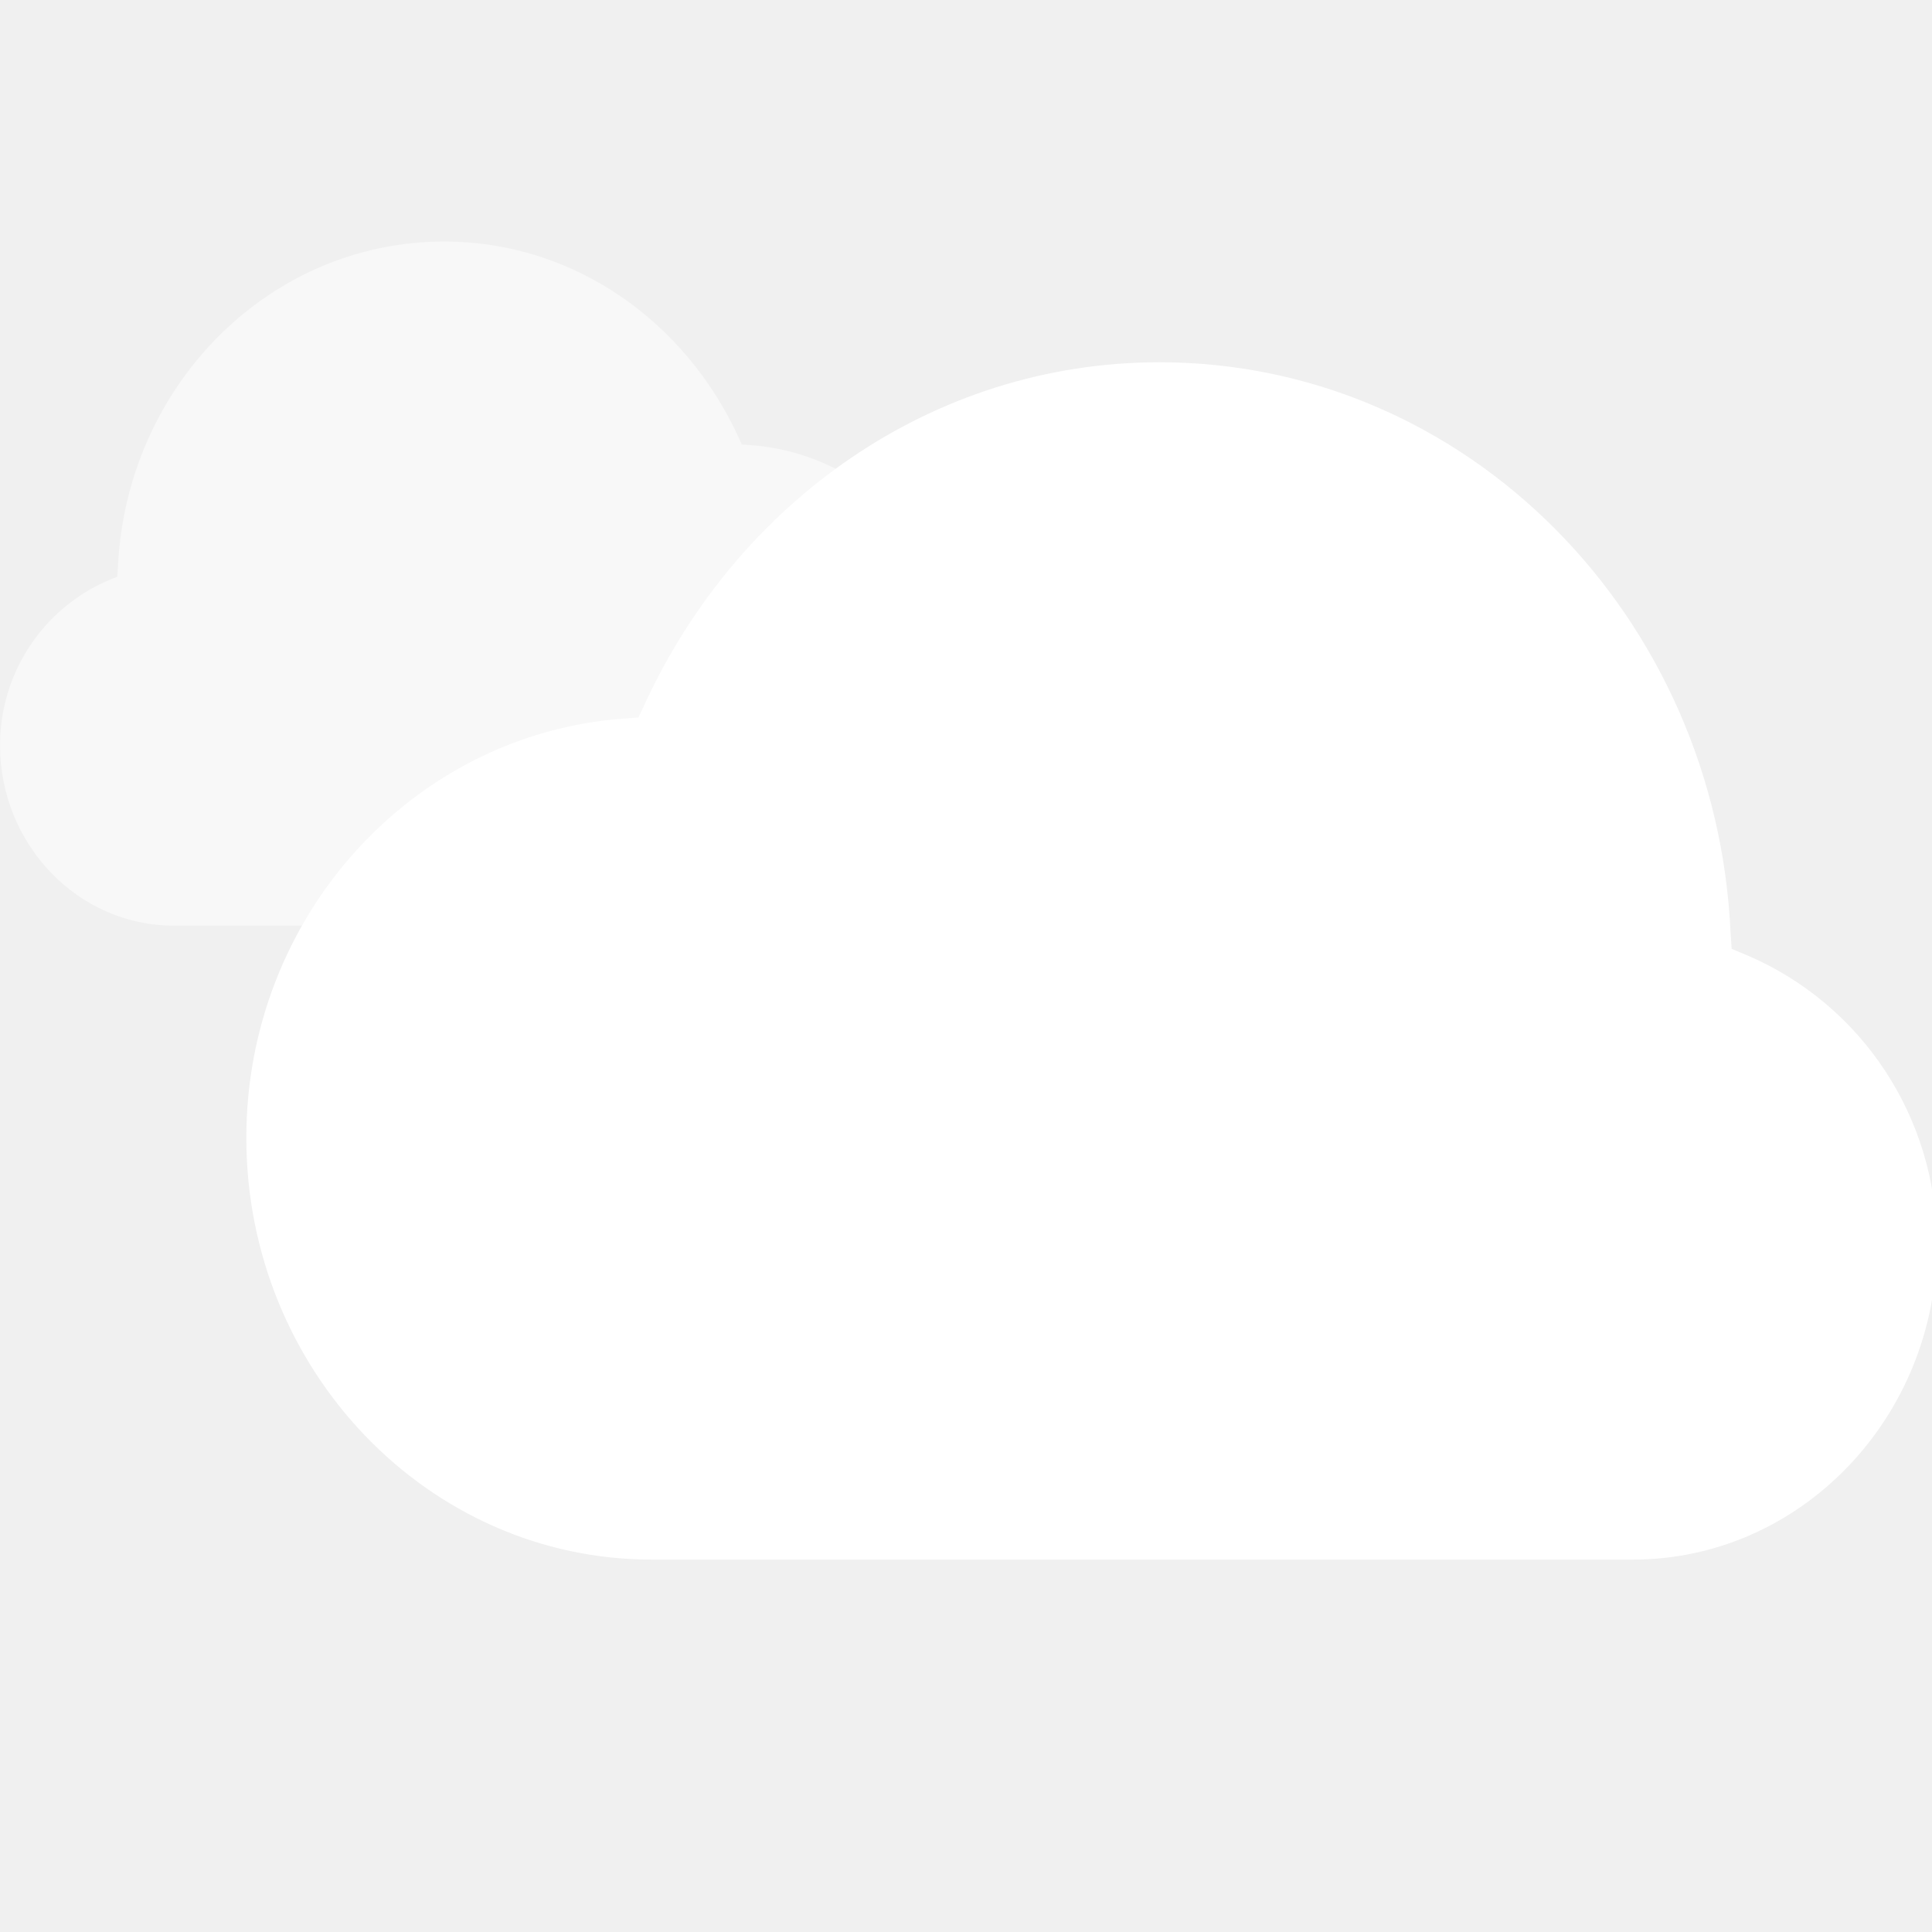
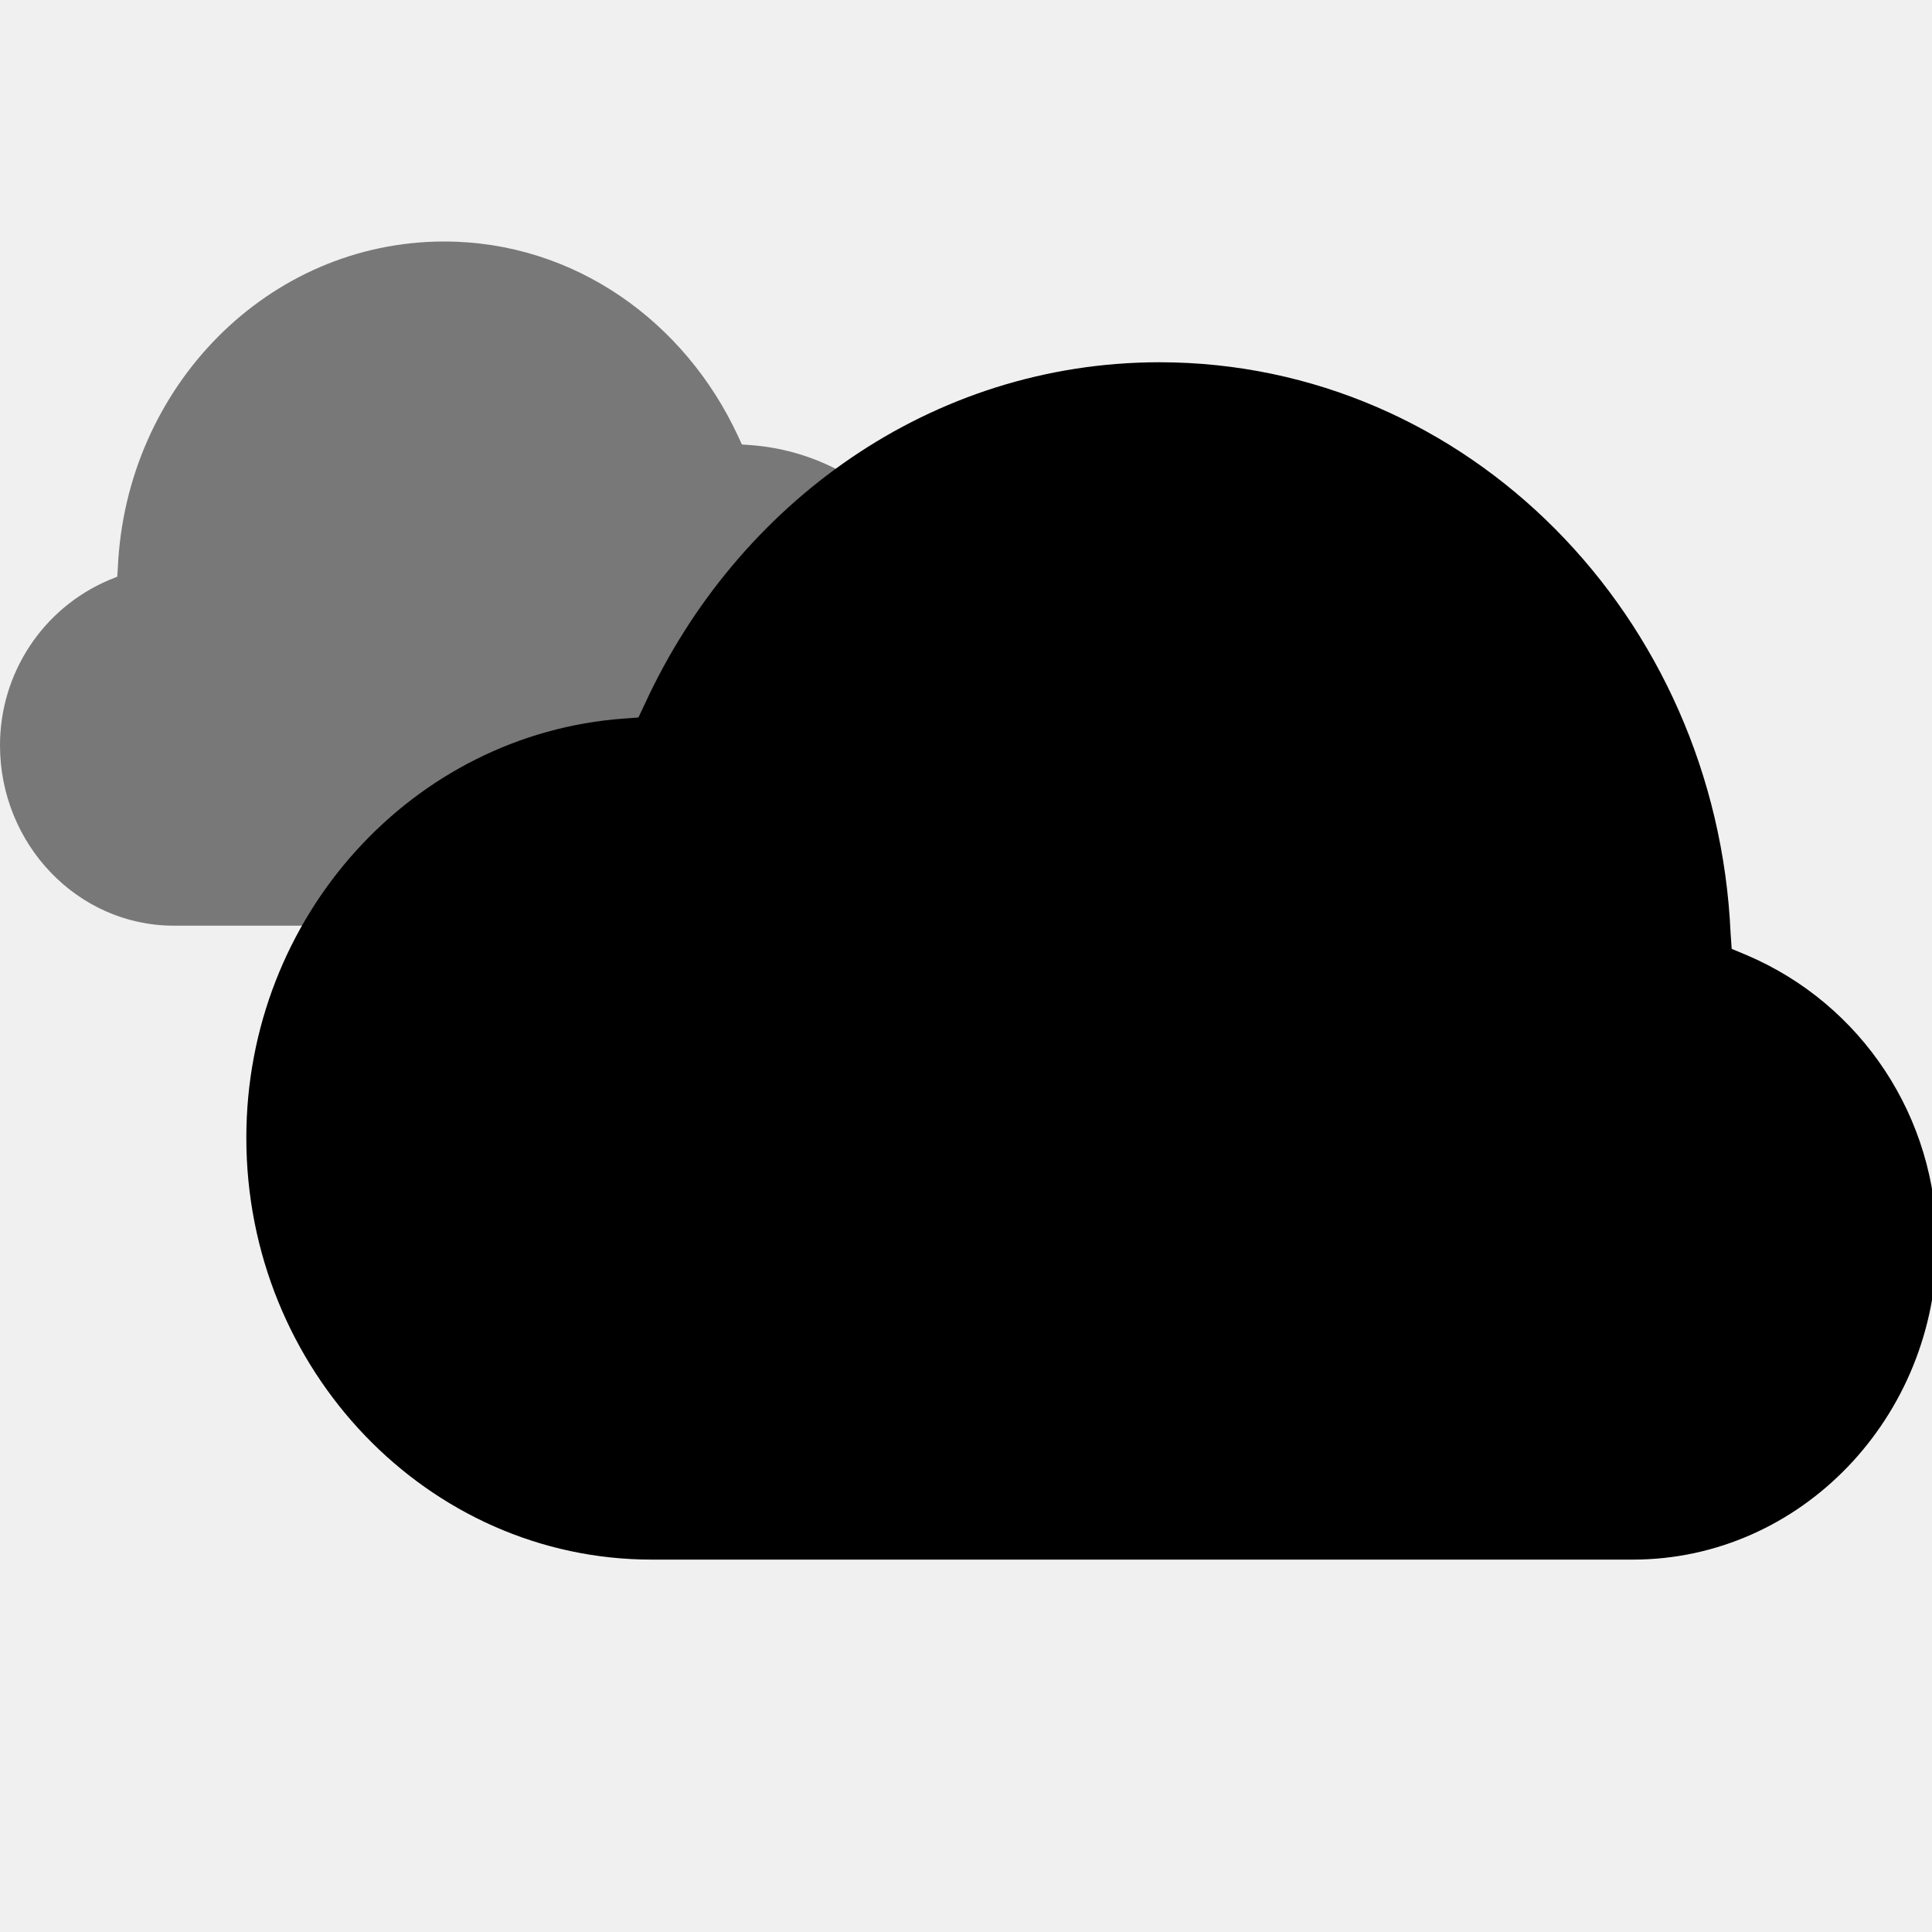
<svg xmlns="http://www.w3.org/2000/svg" width="16" height="16" viewBox="0 0 16 16" fill="none">
  <g clip-path="url(#clip0_322_337)">
-     <path d="M3.68 2C4.759 2.001 5.676 2.666 6.114 3.616L6.144 3.681L6.214 3.686C7.211 3.758 8 4.621 8 5.67C8 6.766 7.142 7.666 6.081 7.666H1.439C0.643 7.666 0 6.991 0 6.172C0 5.576 0.354 5.037 0.902 4.804L0.971 4.776L0.976 4.701C1.043 3.204 2.219 2.001 3.678 2H3.68Z" fill="#ffffff" fill-opacity="0.5" />
-     <path d="M9.6 3C7.712 3.002 6.107 4.165 5.341 5.828L5.287 5.942L5.166 5.951C3.421 6.077 2.04 7.587 2.04 9.423C2.04 11.342 3.542 12.916 5.398 12.916H13.522C14.915 12.916 16.04 11.735 16.04 10.302C16.04 9.258 15.421 8.315 14.461 7.908L14.341 7.858L14.332 7.727C14.214 5.108 12.156 3.002 9.604 3H9.6Z" fill="#ffffff" />
+     <path d="M3.68 2C4.759 2.001 5.676 2.666 6.114 3.616L6.144 3.681L6.214 3.686C7.211 3.758 8 4.621 8 5.67C8 6.766 7.142 7.666 6.081 7.666H1.439C0.643 7.666 0 6.991 0 6.172C0 5.576 0.354 5.037 0.902 4.804L0.971 4.776L0.976 4.701C1.043 3.204 2.219 2.001 3.678 2H3.68Z" fill="currentColor" fill-opacity="0.5" />
+     <path d="M9.6 3C7.712 3.002 6.107 4.165 5.341 5.828L5.287 5.942L5.166 5.951C3.421 6.077 2.04 7.587 2.04 9.423C2.04 11.342 3.542 12.916 5.398 12.916H13.522C14.915 12.916 16.04 11.735 16.04 10.302C16.04 9.258 15.421 8.315 14.461 7.908L14.341 7.858L14.332 7.727C14.214 5.108 12.156 3.002 9.604 3H9.6Z" fill="currentColor" />
  </g>
  <defs>
    <clipPath id="clip0_322_337">
-       <rect width="16" height="16" fill="white" />
+       <rect width="16" height="16" fill="currentColor" />
    </clipPath>
  </defs>
</svg>
